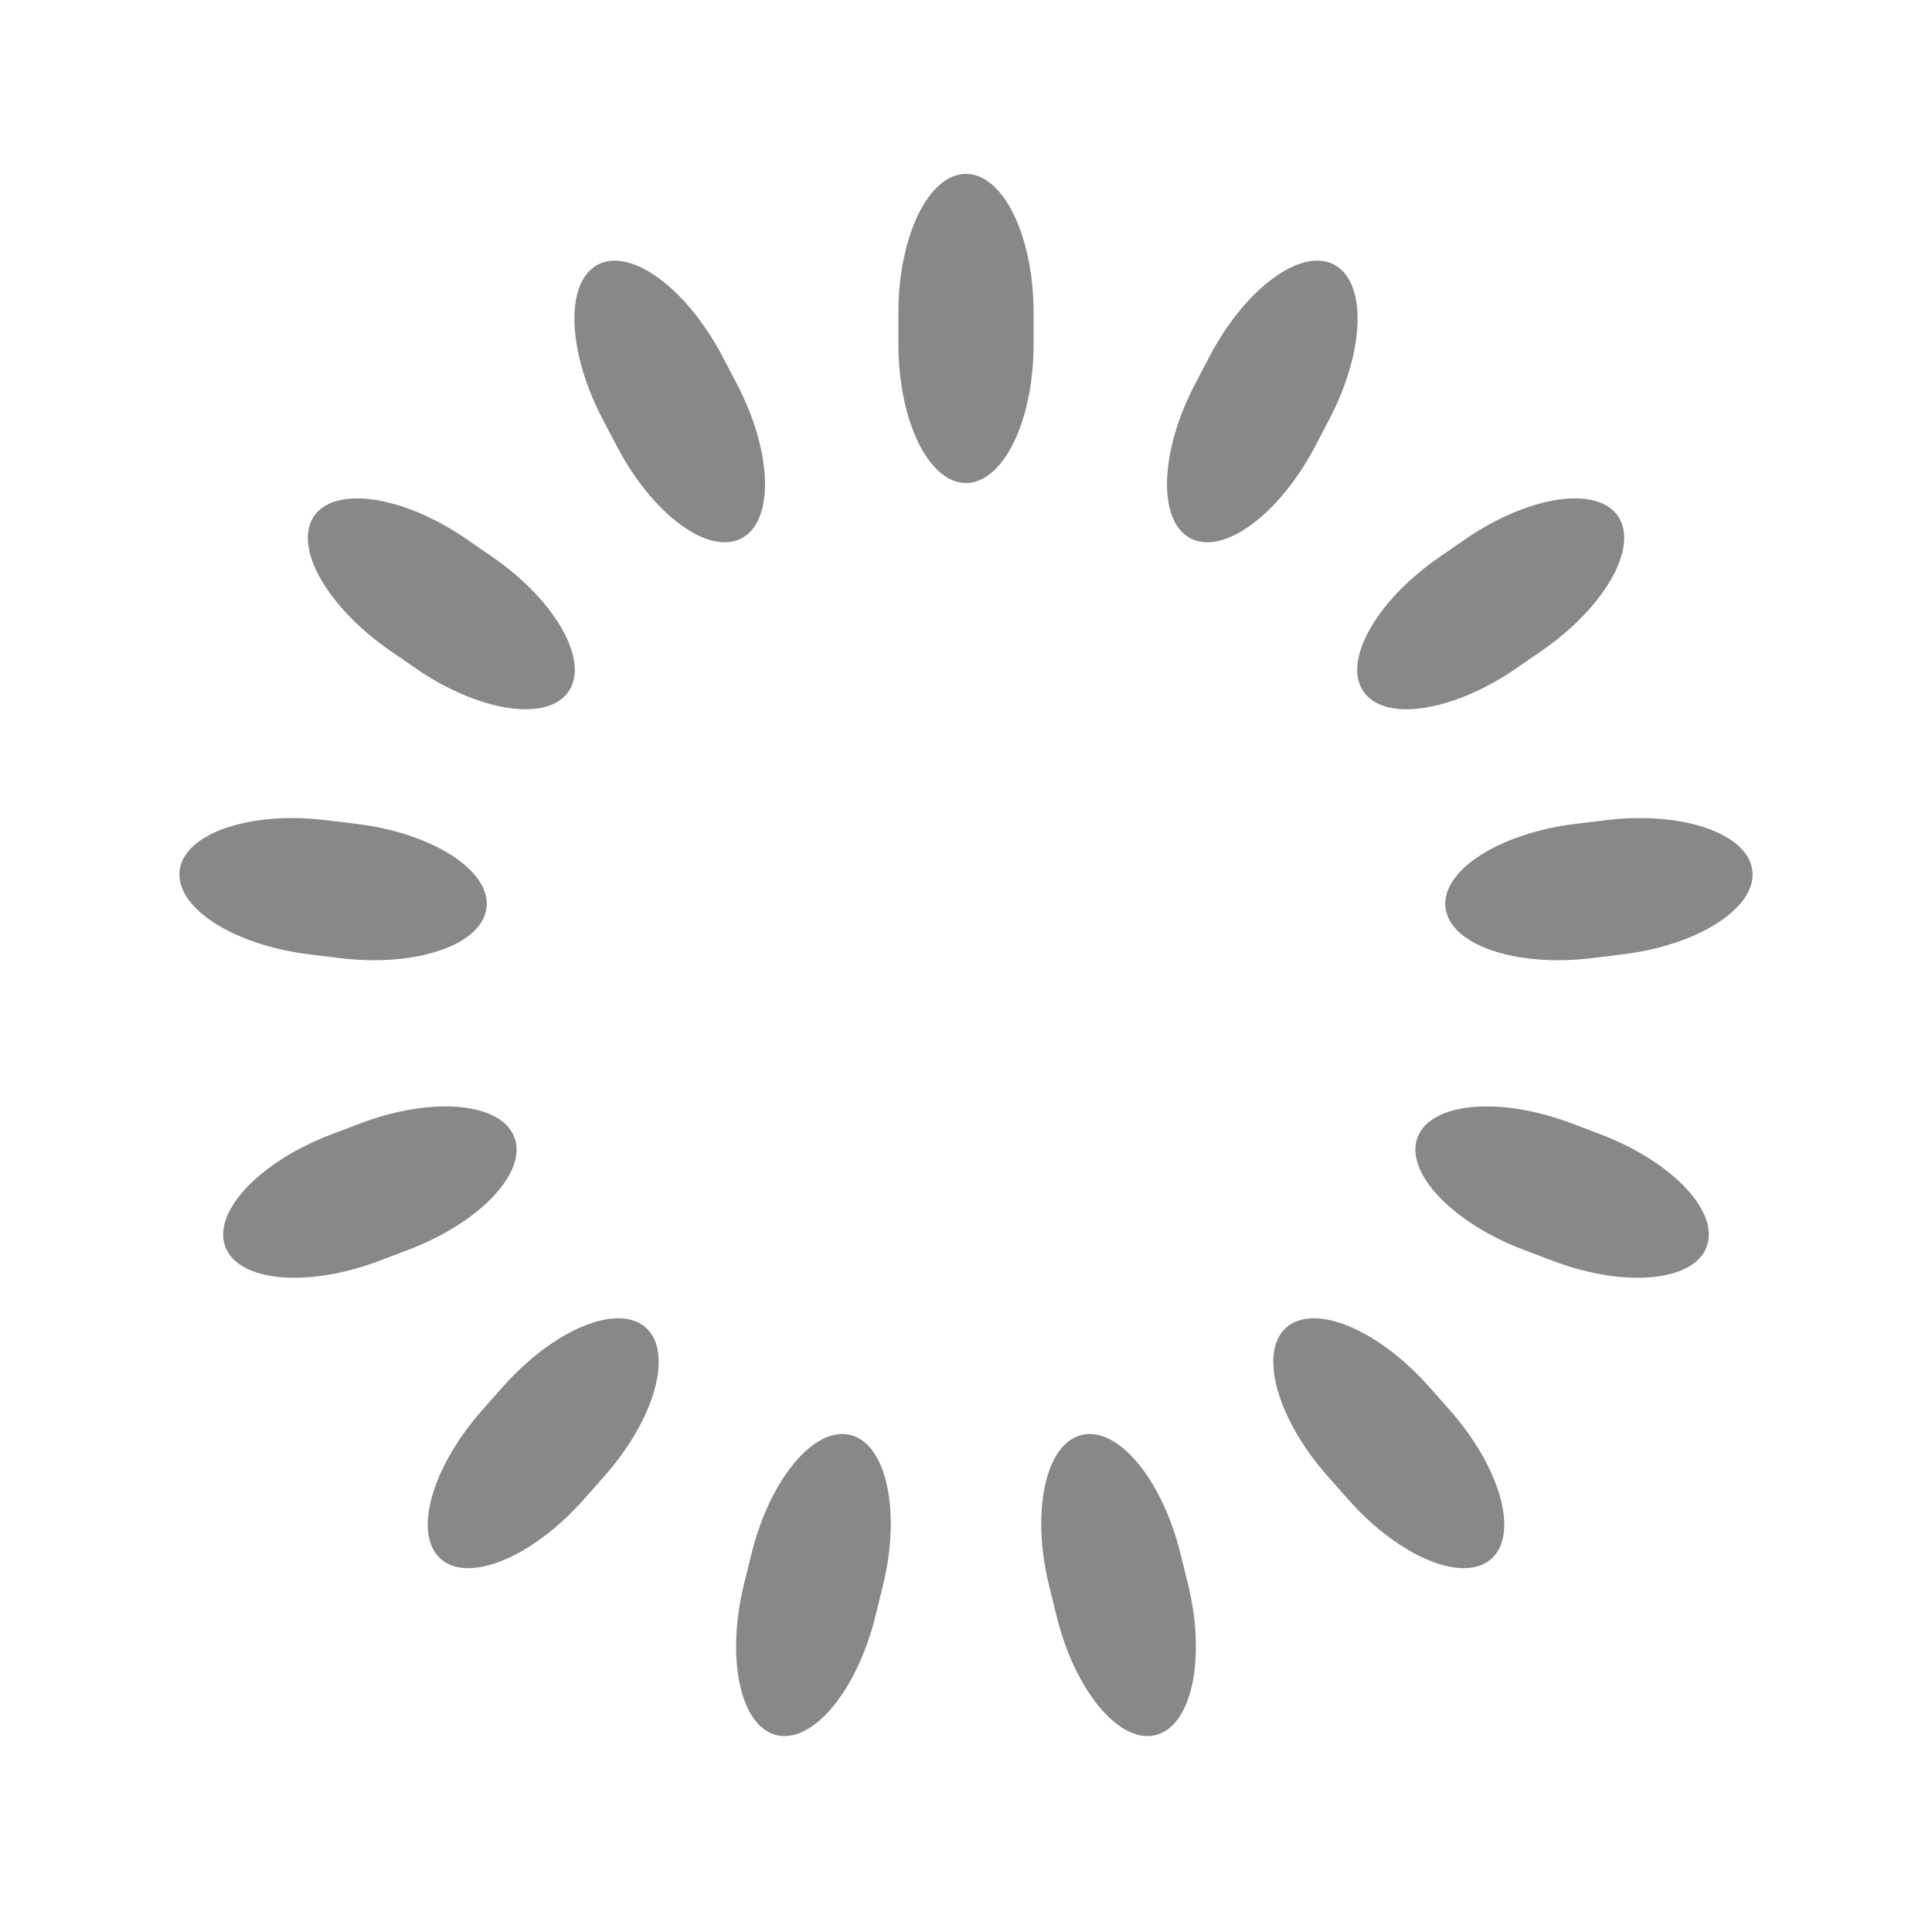
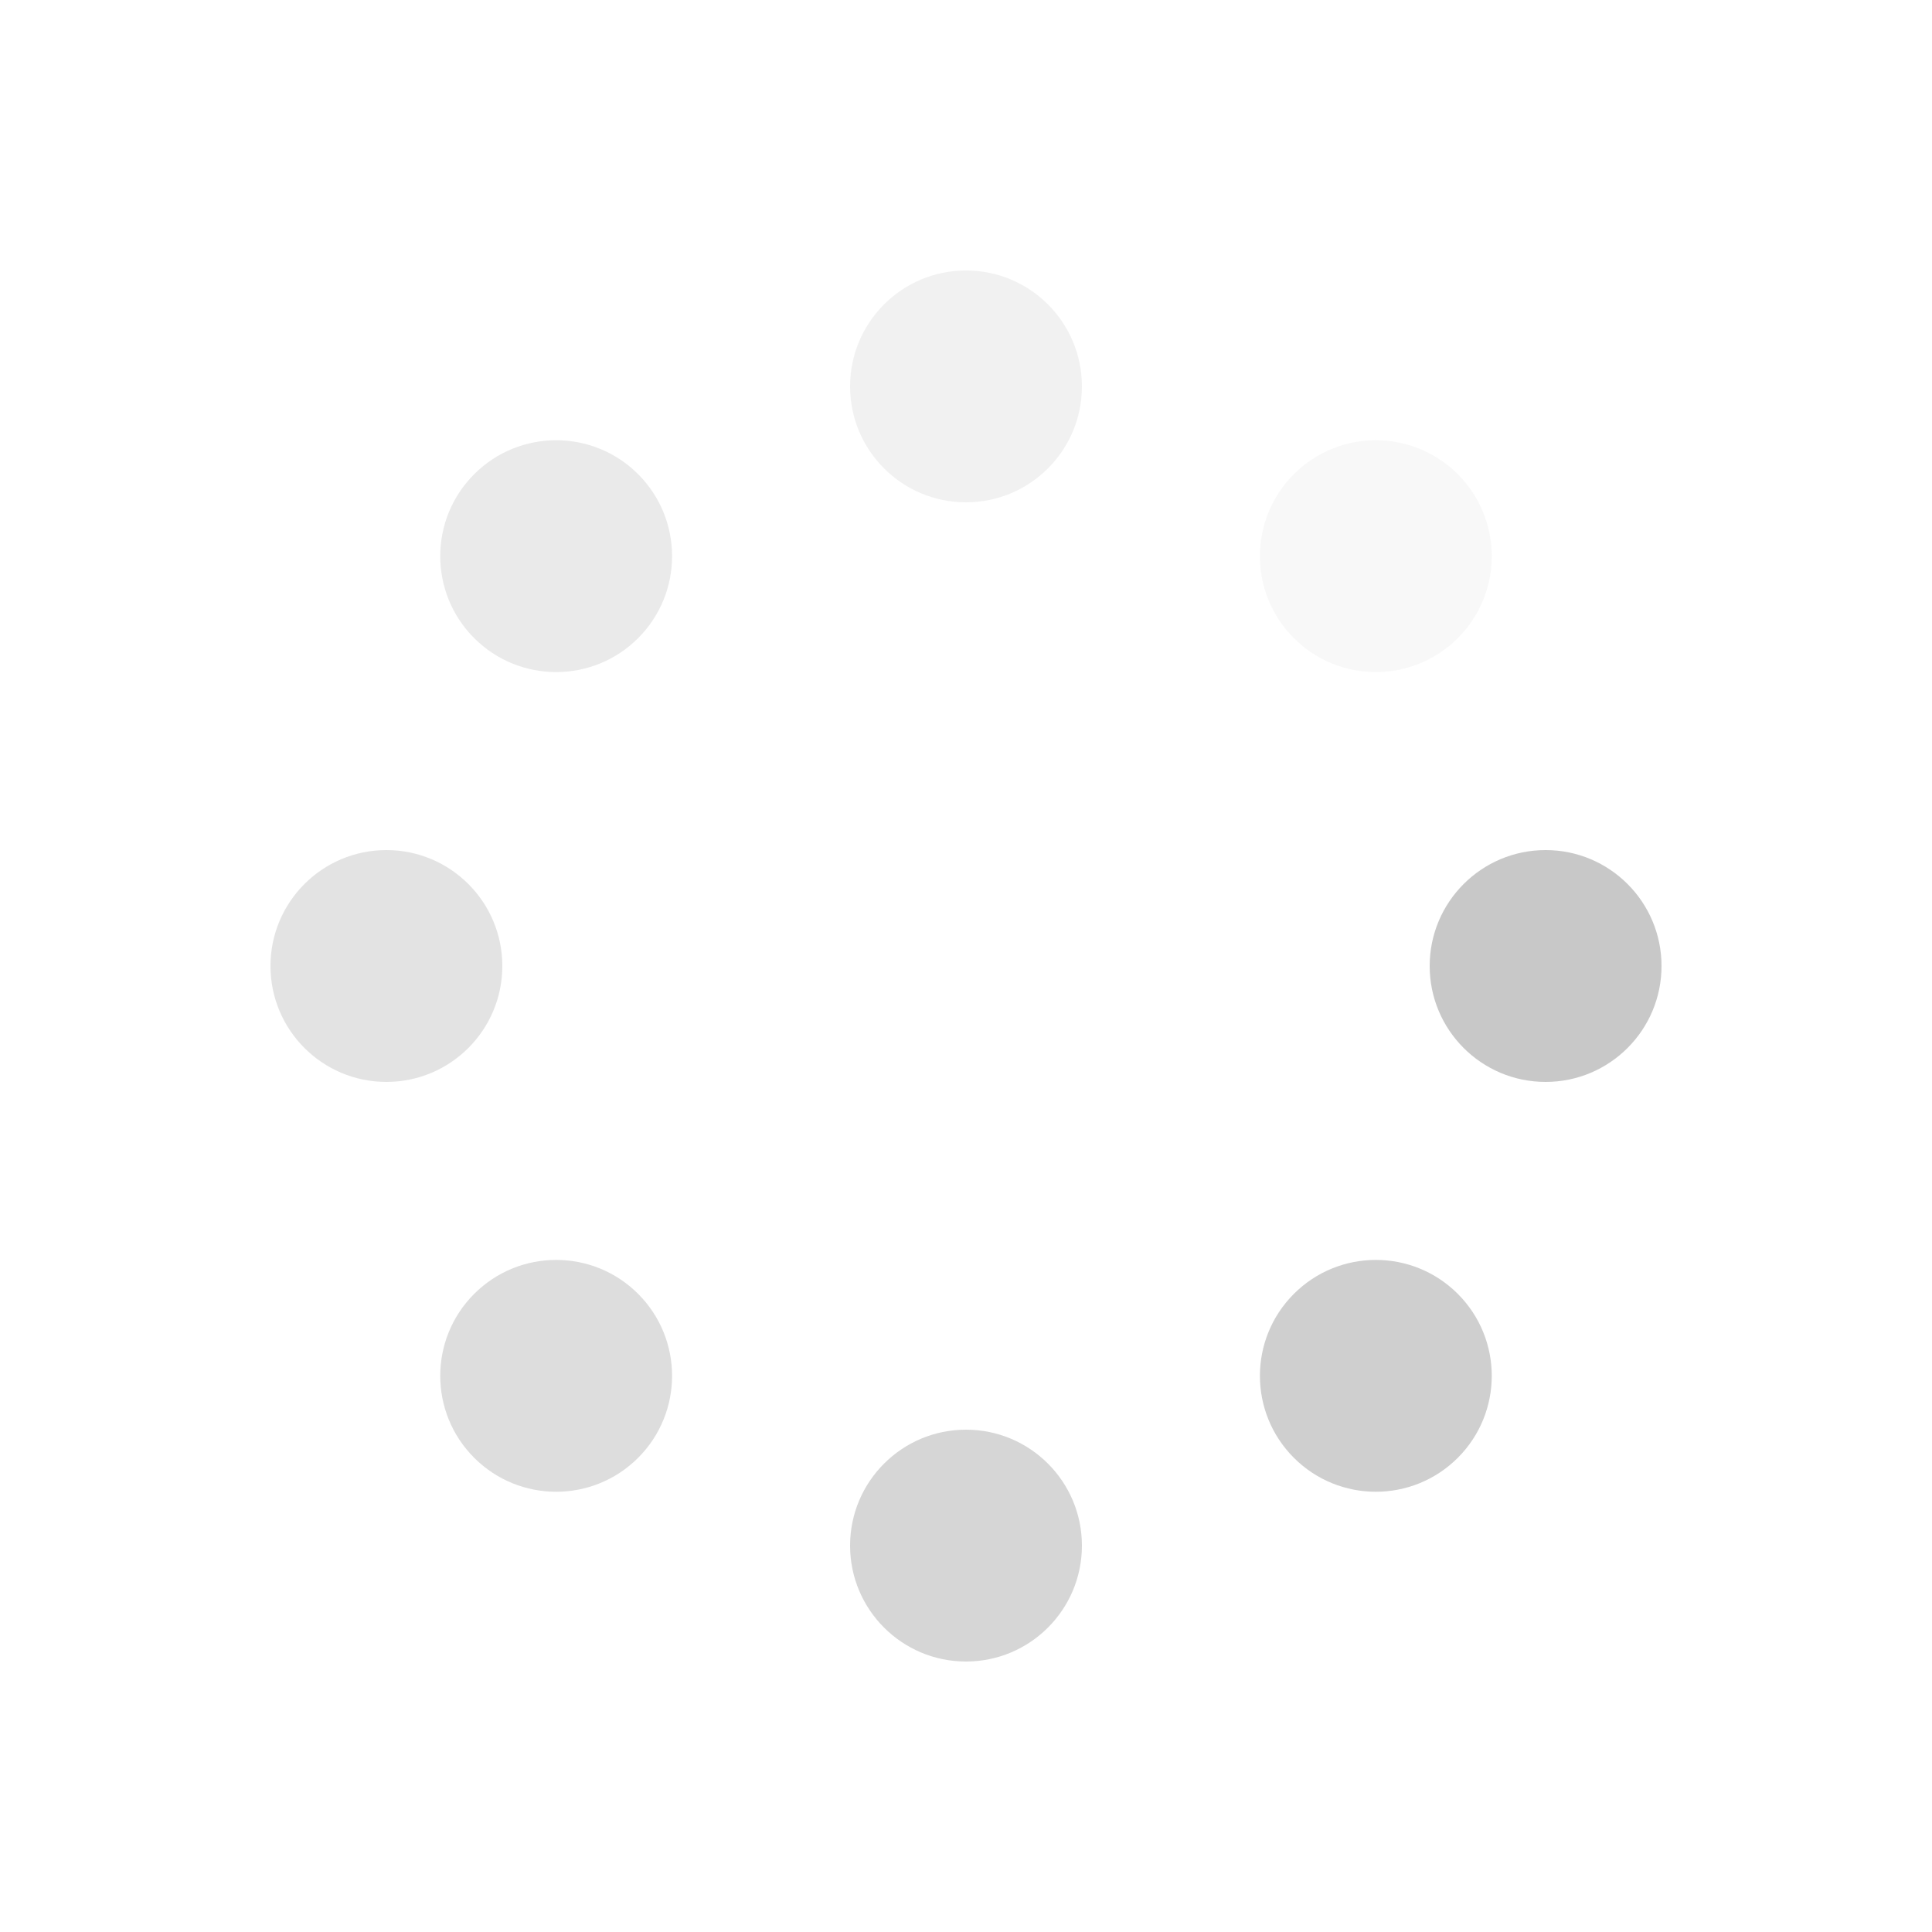
- <svg xmlns="http://www.w3.org/2000/svg" width="50" height="50" x="0" y="0" viewBox="0 0 100 100">
-   <rect width="7" height="16" x="46.5" y="9" fill="#888" rx="37.2" ry="7.2">
-     <animate attributeName="opacity" begin="-0.923s" dur="1s" keyTimes="0;1" repeatCount="indefinite" values="1;0" />
-   </rect>
-   <rect width="7" height="16" x="46.5" y="9" fill="#888" rx="37.2" ry="7.2" transform="rotate(27.692 50 50)">
-     <animate attributeName="opacity" begin="-0.846s" dur="1s" keyTimes="0;1" repeatCount="indefinite" values="1;0" />
-   </rect>
-   <rect width="7" height="16" x="46.5" y="9" fill="#888" rx="37.2" ry="7.2" transform="rotate(55.385 50 50)">
-     <animate attributeName="opacity" begin="-0.769s" dur="1s" keyTimes="0;1" repeatCount="indefinite" values="1;0" />
-   </rect>
-   <rect width="7" height="16" x="46.5" y="9" fill="#888" rx="37.2" ry="7.2" transform="rotate(83.077 50 50)">
-     <animate attributeName="opacity" begin="-0.692s" dur="1s" keyTimes="0;1" repeatCount="indefinite" values="1;0" />
-   </rect>
-   <rect width="7" height="16" x="46.5" y="9" fill="#888" rx="37.2" ry="7.2" transform="rotate(110.77 50 50)">
-     <animate attributeName="opacity" begin="-0.615s" dur="1s" keyTimes="0;1" repeatCount="indefinite" values="1;0" />
-   </rect>
-   <rect width="7" height="16" x="46.5" y="9" fill="#888" rx="37.2" ry="7.2" transform="rotate(138.462 50 50)">
-     <animate attributeName="opacity" begin="-0.538s" dur="1s" keyTimes="0;1" repeatCount="indefinite" values="1;0" />
-   </rect>
-   <rect width="7" height="16" x="46.5" y="9" fill="#888" rx="37.2" ry="7.2" transform="rotate(166.154 50 50)">
-     <animate attributeName="opacity" begin="-0.462s" dur="1s" keyTimes="0;1" repeatCount="indefinite" values="1;0" />
-   </rect>
-   <rect width="7" height="16" x="46.5" y="9" fill="#888" rx="37.2" ry="7.2" transform="rotate(193.846 50 50)">
-     <animate attributeName="opacity" begin="-0.385s" dur="1s" keyTimes="0;1" repeatCount="indefinite" values="1;0" />
-   </rect>
-   <rect width="7" height="16" x="46.5" y="9" fill="#888" rx="37.2" ry="7.2" transform="rotate(221.538 50 50)">
-     <animate attributeName="opacity" begin="-0.308s" dur="1s" keyTimes="0;1" repeatCount="indefinite" values="1;0" />
-   </rect>
-   <rect width="7" height="16" x="46.5" y="9" fill="#888" rx="37.2" ry="7.2" transform="rotate(249.23 50 50)">
-     <animate attributeName="opacity" begin="-0.231s" dur="1s" keyTimes="0;1" repeatCount="indefinite" values="1;0" />
-   </rect>
-   <rect width="7" height="16" x="46.5" y="9" fill="#888" rx="37.2" ry="7.2" transform="rotate(276.923 50 50)">
-     <animate attributeName="opacity" begin="-0.154s" dur="1s" keyTimes="0;1" repeatCount="indefinite" values="1;0" />
-   </rect>
-   <rect width="7" height="16" x="46.5" y="9" fill="#888" rx="37.2" ry="7.2" transform="rotate(304.615 50 50)">
-     <animate attributeName="opacity" begin="-0.077s" dur="1s" keyTimes="0;1" repeatCount="indefinite" values="1;0" />
-   </rect>
-   <rect width="7" height="16" x="46.5" y="9" fill="#888" rx="37.2" ry="7.2" transform="rotate(332.308 50 50)">
-     <animate attributeName="opacity" begin="0s" dur="1s" keyTimes="0;1" repeatCount="indefinite" values="1;0" />
-   </rect>
+ <svg xmlns="http://www.w3.org/2000/svg" style="margin: auto; background: none; display: block; shape-rendering: auto;" width="80px" height="80px" viewBox="0 0 100 100" preserveAspectRatio="xMidYMid">
+   <g transform="translate(80,50)">
+     <g transform="rotate(0)">
+       <circle cx="0" cy="0" r="6" fill="#c8c8c8" fill-opacity="1">
+         <animateTransform attributeName="transform" type="scale" begin="-1.122s" values="1.5 1.5;1 1" keyTimes="0;1" dur="1.282s" repeatCount="indefinite" />
+         <animate attributeName="fill-opacity" keyTimes="0;1" dur="1.282s" repeatCount="indefinite" values="1;0" begin="-1.122s" />
+       </circle>
+     </g>
+   </g>
+   <g transform="translate(71.2132,71.2132)">
+     <g transform="rotate(45)">
+       <circle cx="0" cy="0" r="6" fill="#c8c8c8" fill-opacity="0.875">
+         <animateTransform attributeName="transform" type="scale" begin="-0.962s" values="1.5 1.5;1 1" keyTimes="0;1" dur="1.282s" repeatCount="indefinite" />
+         <animate attributeName="fill-opacity" keyTimes="0;1" dur="1.282s" repeatCount="indefinite" values="1;0" begin="-0.962s" />
+       </circle>
+     </g>
+   </g>
+   <g transform="translate(50,80)">
+     <g transform="rotate(90)">
+       <circle cx="0" cy="0" r="6" fill="#c8c8c8" fill-opacity="0.75">
+         <animateTransform attributeName="transform" type="scale" begin="-0.801s" values="1.5 1.5;1 1" keyTimes="0;1" dur="1.282s" repeatCount="indefinite" />
+         <animate attributeName="fill-opacity" keyTimes="0;1" dur="1.282s" repeatCount="indefinite" values="1;0" begin="-0.801s" />
+       </circle>
+     </g>
+   </g>
+   <g transform="translate(28.7868,71.2132)">
+     <g transform="rotate(135)">
+       <circle cx="0" cy="0" r="6" fill="#c8c8c8" fill-opacity="0.625">
+         <animateTransform attributeName="transform" type="scale" begin="-0.641s" values="1.5 1.5;1 1" keyTimes="0;1" dur="1.282s" repeatCount="indefinite" />
+         <animate attributeName="fill-opacity" keyTimes="0;1" dur="1.282s" repeatCount="indefinite" values="1;0" begin="-0.641s" />
+       </circle>
+     </g>
+   </g>
+   <g transform="translate(20,50)">
+     <g transform="rotate(180)">
+       <circle cx="0" cy="0" r="6" fill="#c8c8c8" fill-opacity="0.5">
+         <animateTransform attributeName="transform" type="scale" begin="-0.481s" values="1.5 1.5;1 1" keyTimes="0;1" dur="1.282s" repeatCount="indefinite" />
+         <animate attributeName="fill-opacity" keyTimes="0;1" dur="1.282s" repeatCount="indefinite" values="1;0" begin="-0.481s" />
+       </circle>
+     </g>
+   </g>
+   <g transform="translate(28.7868,28.7868)">
+     <g transform="rotate(225)">
+       <circle cx="0" cy="0" r="6" fill="#c8c8c8" fill-opacity="0.375">
+         <animateTransform attributeName="transform" type="scale" begin="-0.321s" values="1.5 1.5;1 1" keyTimes="0;1" dur="1.282s" repeatCount="indefinite" />
+         <animate attributeName="fill-opacity" keyTimes="0;1" dur="1.282s" repeatCount="indefinite" values="1;0" begin="-0.321s" />
+       </circle>
+     </g>
+   </g>
+   <g transform="translate(50,20)">
+     <g transform="rotate(270)">
+       <circle cx="0" cy="0" r="6" fill="#c8c8c8" fill-opacity="0.25">
+         <animateTransform attributeName="transform" type="scale" begin="-0.16s" values="1.5 1.5;1 1" keyTimes="0;1" dur="1.282s" repeatCount="indefinite" />
+         <animate attributeName="fill-opacity" keyTimes="0;1" dur="1.282s" repeatCount="indefinite" values="1;0" begin="-0.16s" />
+       </circle>
+     </g>
+   </g>
+   <g transform="translate(71.2132,28.7868)">
+     <g transform="rotate(315)">
+       <circle cx="0" cy="0" r="6" fill="#c8c8c8" fill-opacity="0.125">
+         <animateTransform attributeName="transform" type="scale" begin="0s" values="1.5 1.5;1 1" keyTimes="0;1" dur="1.282s" repeatCount="indefinite" />
+         <animate attributeName="fill-opacity" keyTimes="0;1" dur="1.282s" repeatCount="indefinite" values="1;0" begin="0s" />
+       </circle>
+     </g>
+   </g>
</svg>
